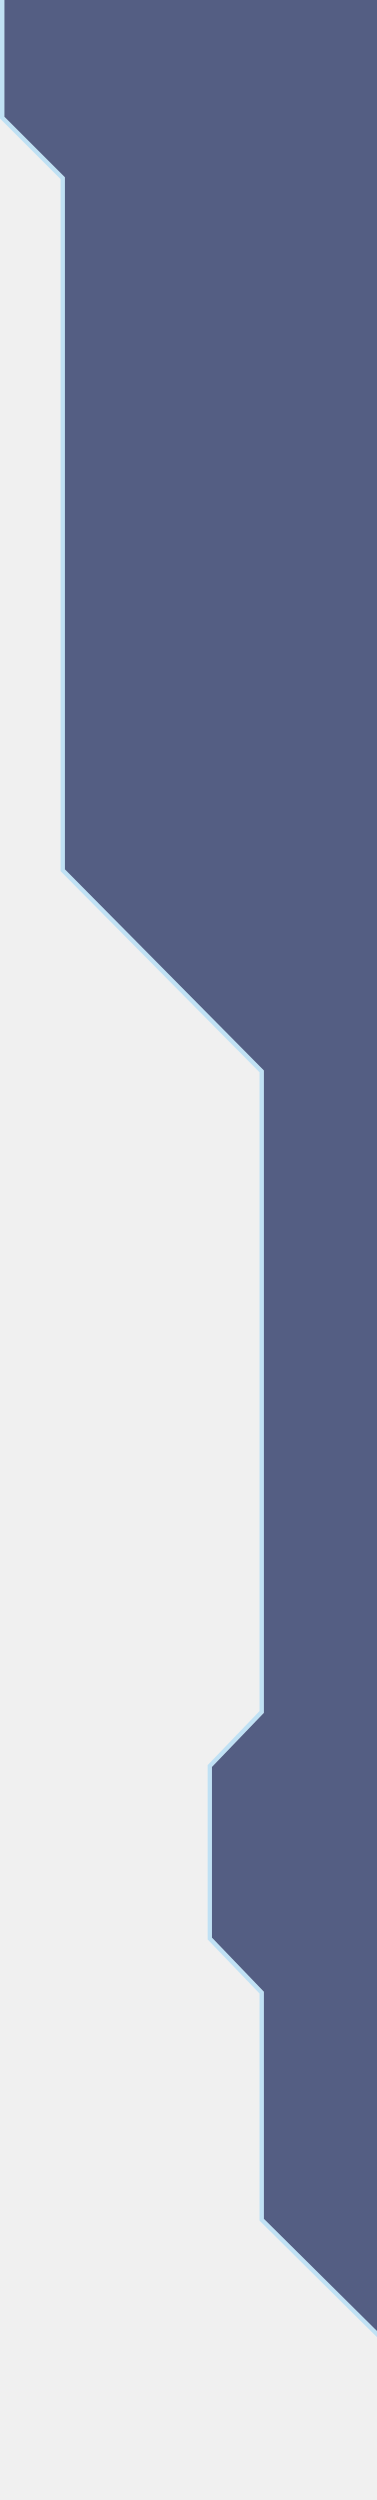
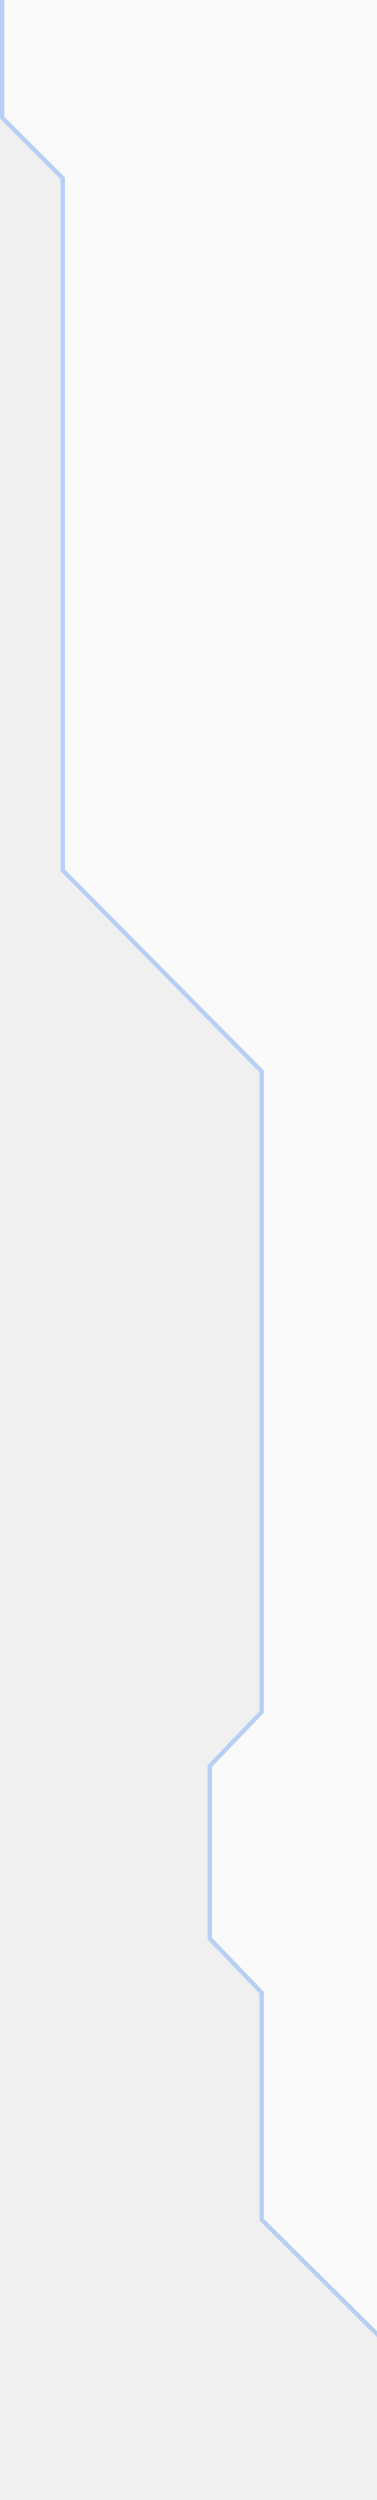
<svg xmlns="http://www.w3.org/2000/svg" width="87" height="578" viewBox="0 0 87 578" fill="none">
  <g opacity="0.68">
-     <path d="M15 -66L15 -108L15 -134L123.5 -134C145.5 -134 132.667 322 123.5 575L61 513L61 460.5L49 448L49 408.5L61 396L61 247.5L15 201L15 41L1 27L1 -52L15 -66Z" fill="#0B1B51" />
-     <path d="M60.5 513L60.5 460.701L48.639 448.346L48.5 448.201L48.5 448L48.5 408.5L48.5 408.299L48.639 408.154L60.5 395.799L60.5 247.706L14.645 201.352L14.5 201.206L14.5 201L14.5 41.207L0.646 27.354L0.5 27.207L0.5 27L0.5 -52L0.5 -52.207L0.646 -52.354L14.5 -66.207L14.5 -108L14.5 -134L14.5 -134.5L15 -134.5L123.5 -134.5C124.427 -134.5 125.211 -133.897 125.869 -132.974C126.532 -132.044 127.139 -130.692 127.701 -128.973C128.828 -125.526 129.819 -120.468 130.688 -113.979C132.428 -100.991 133.696 -82.171 134.57 -58.816C136.318 -12.1 136.49 52.816 135.687 125.63C134.083 271.262 128.583 448.517 124 575.018L123.958 576.159L123.148 575.355L60.648 513.355L60.5 513.208L60.5 513Z" stroke="#44BCFF" stroke-opacity="0.4" />
+     <path d="M15 -66L15 -108L15 -134L123.5 -134C145.5 -134 132.667 322 123.5 575L61 513L61 460.5L49 448L49 408.5L61 396L61 247.5L15 201L15 41L1 27L1 -52L15 -66Z" fill="white" />
+     <path d="M60.5 513L60.5 460.701L48.639 448.346L48.5 448.201L48.5 448L48.5 408.5L48.5 408.299L48.639 408.154L60.5 395.799L60.5 247.706L14.645 201.352L14.5 201.206L14.5 201L14.5 41.207L0.646 27.354L0.5 27.207L0.5 27L0.5 -52L0.5 -52.207L0.646 -52.354L14.5 -66.207L14.5 -108L14.5 -134L14.5 -134.5L15 -134.5L123.5 -134.5C124.427 -134.5 125.211 -133.897 125.869 -132.974C126.532 -132.044 127.139 -130.692 127.701 -128.973C128.828 -125.526 129.819 -120.468 130.688 -113.979C132.428 -100.991 133.696 -82.171 134.57 -58.816C136.318 -12.1 136.49 52.816 135.687 125.63C134.083 271.262 128.583 448.517 124 575.018L123.958 576.159L123.148 575.355L60.648 513.355L60.5 513.208L60.5 513Z" stroke="#217AFF" stroke-opacity="0.4" />
  </g>
</svg>
